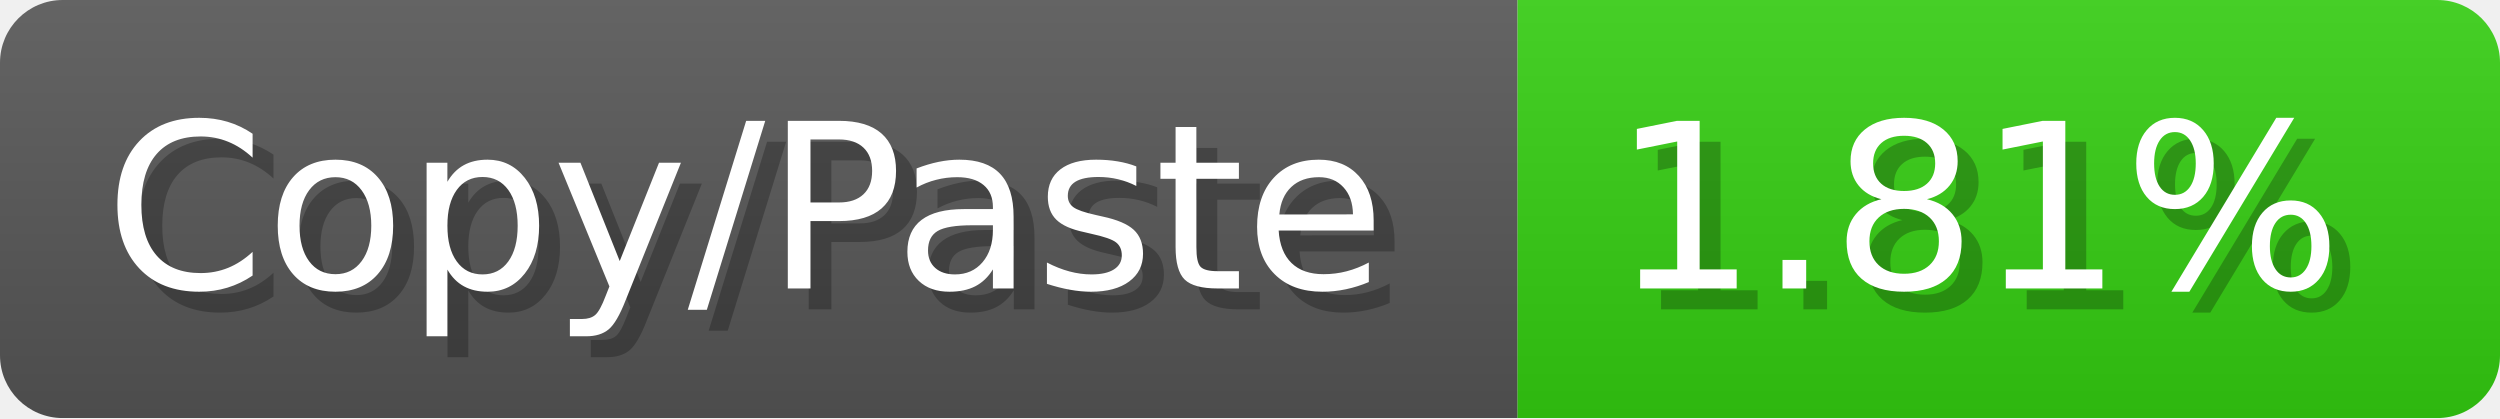
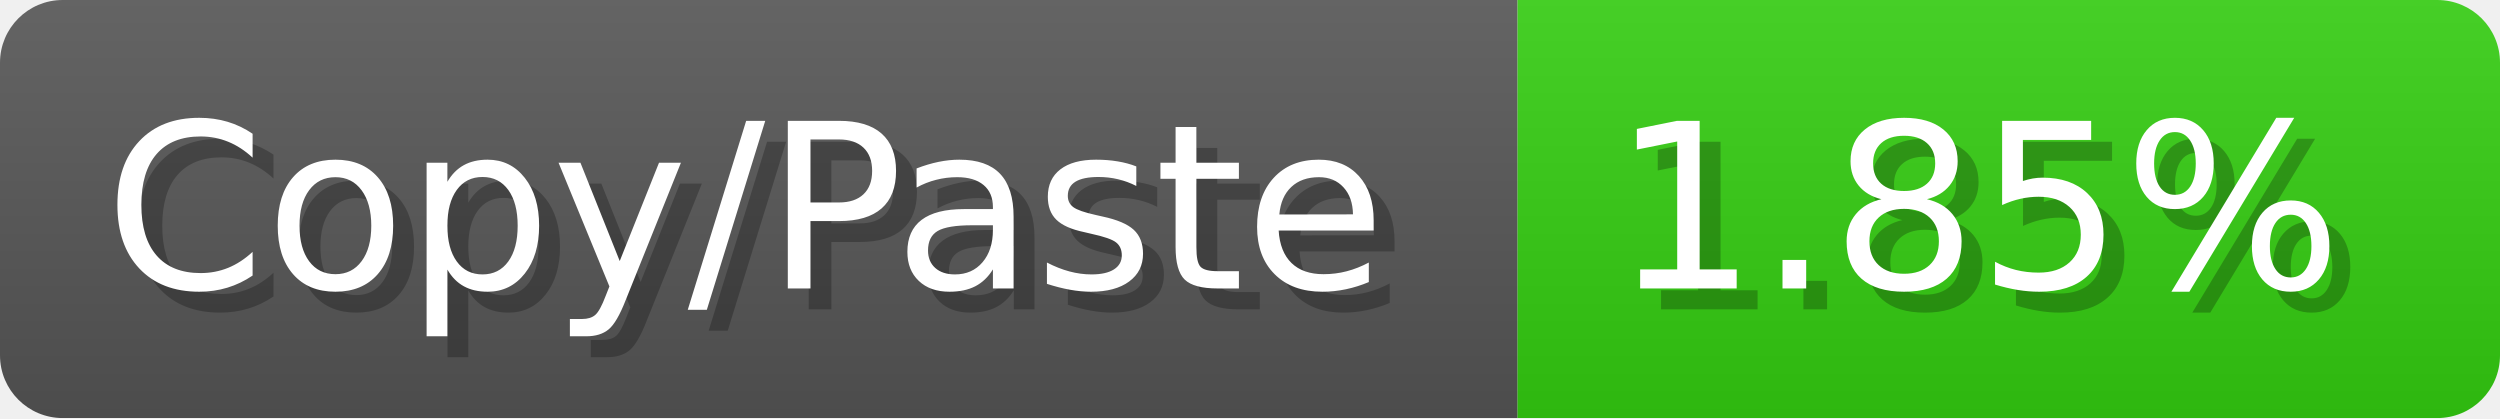
- <svg xmlns="http://www.w3.org/2000/svg" width="119.6" height="20" viewBox="0 0 1196 200" role="img" aria-label="Copy/Paste: 1.81%">
-   <linearGradient id="RQtsM" x2="0" y2="100%">
+ <svg xmlns="http://www.w3.org/2000/svg" width="119.6" height="20" viewBox="0 0 1196 200" role="img" aria-label="Copy/Paste: 1.85%">
+   <linearGradient id="rELVW" x2="0" y2="100%">
    <stop offset="0" stop-opacity=".1" stop-color="#EEE" />
    <stop offset="1" stop-opacity=".1" />
  </linearGradient>
-   <mask id="mxcvs">
+   <mask id="LhmlP">
    <rect width="1196" height="200" rx="30" fill="#FFF" />
  </mask>
-   <g mask="url(#mxcvs)">
+   <g mask="url(#LhmlP)">
    <rect width="726" height="200" fill="#555" />
    <rect width="470" height="200" fill="#3C1" x="726" />
-     <rect width="1196" height="200" fill="url(#RQtsM)" />
+     <rect width="1196" height="200" fill="url(#rELVW)" />
  </g>
  <g aria-hidden="true" text-anchor="start" font-family="Verdana,DejaVu Sans,sans-serif" font-size="110">
    <text x="60" y="148" textLength="626" fill="#000" opacity="0.25">Copy/Paste</text>
    <text x="50" y="138" textLength="626" fill="#fff">Copy/Paste</text>
-     <text x="781" y="148" textLength="370" fill="#000" opacity="0.25">1.81%</text>
-     <text x="771" y="138" textLength="370" fill="#fff">1.81%</text>
+     <text x="781" y="148" textLength="370" fill="#000" opacity="0.25">1.85%</text>
+     <text x="771" y="138" textLength="370" fill="#fff">1.85%</text>
  </g>
</svg>
